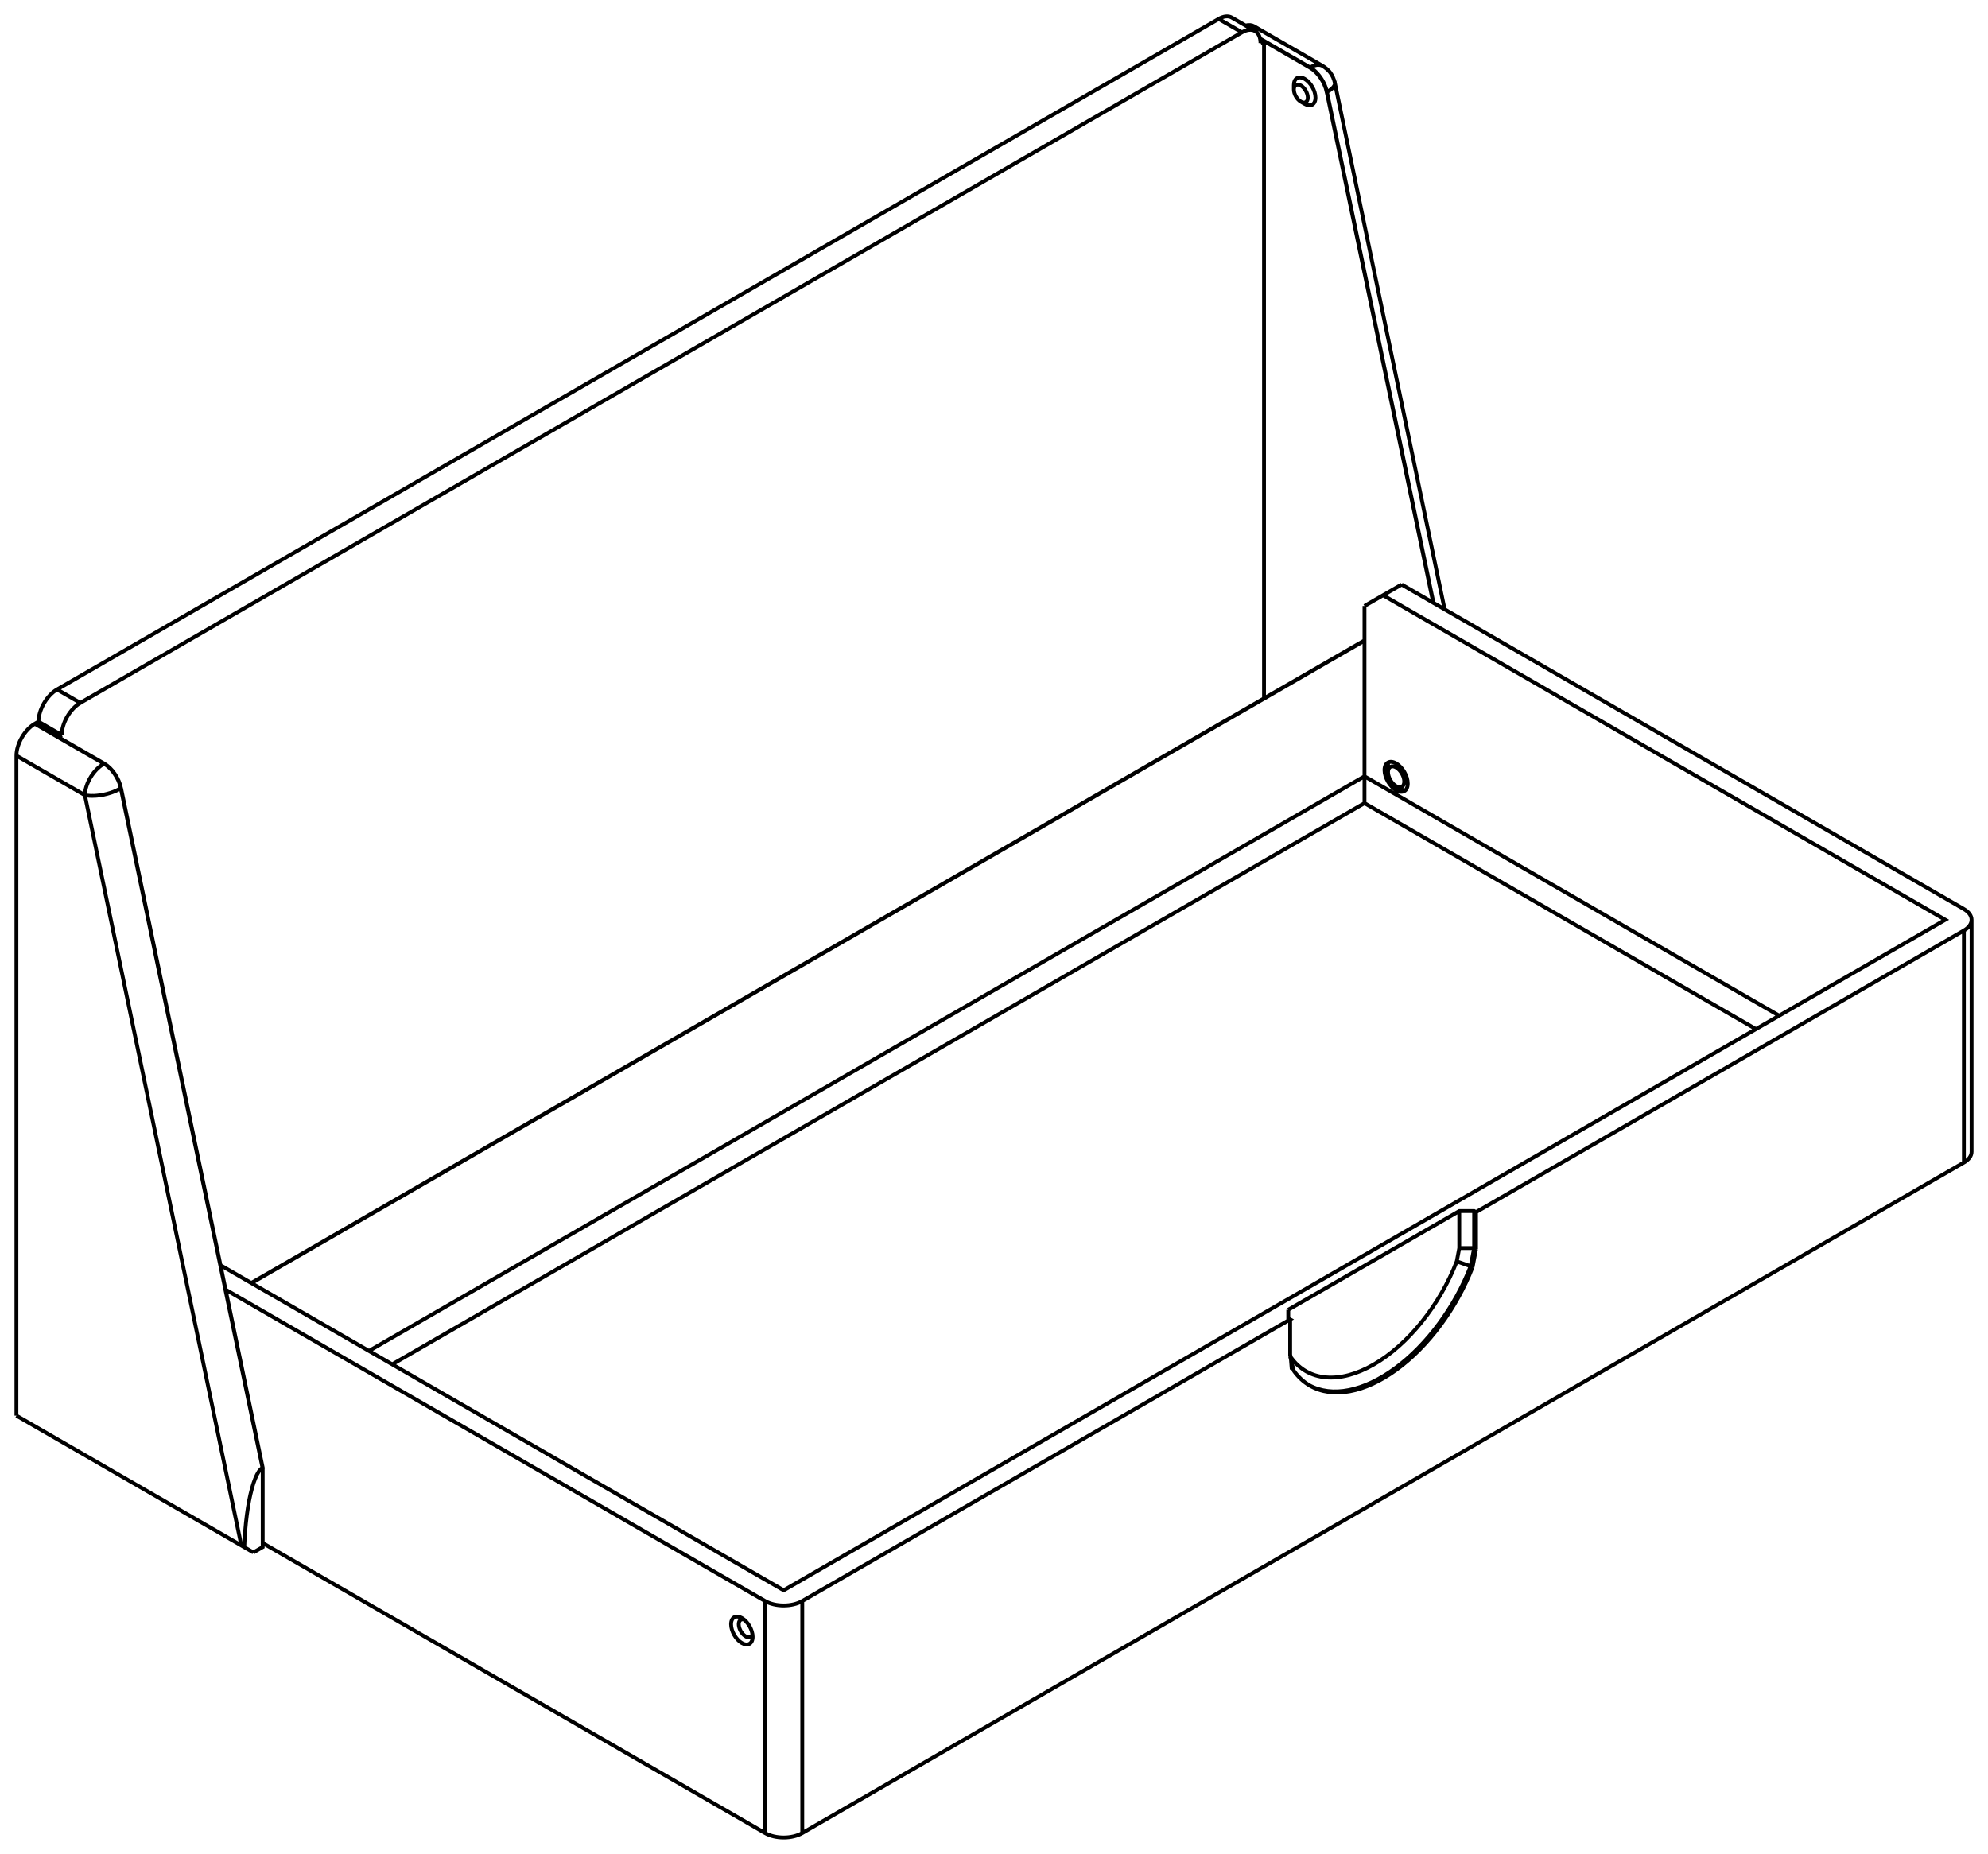
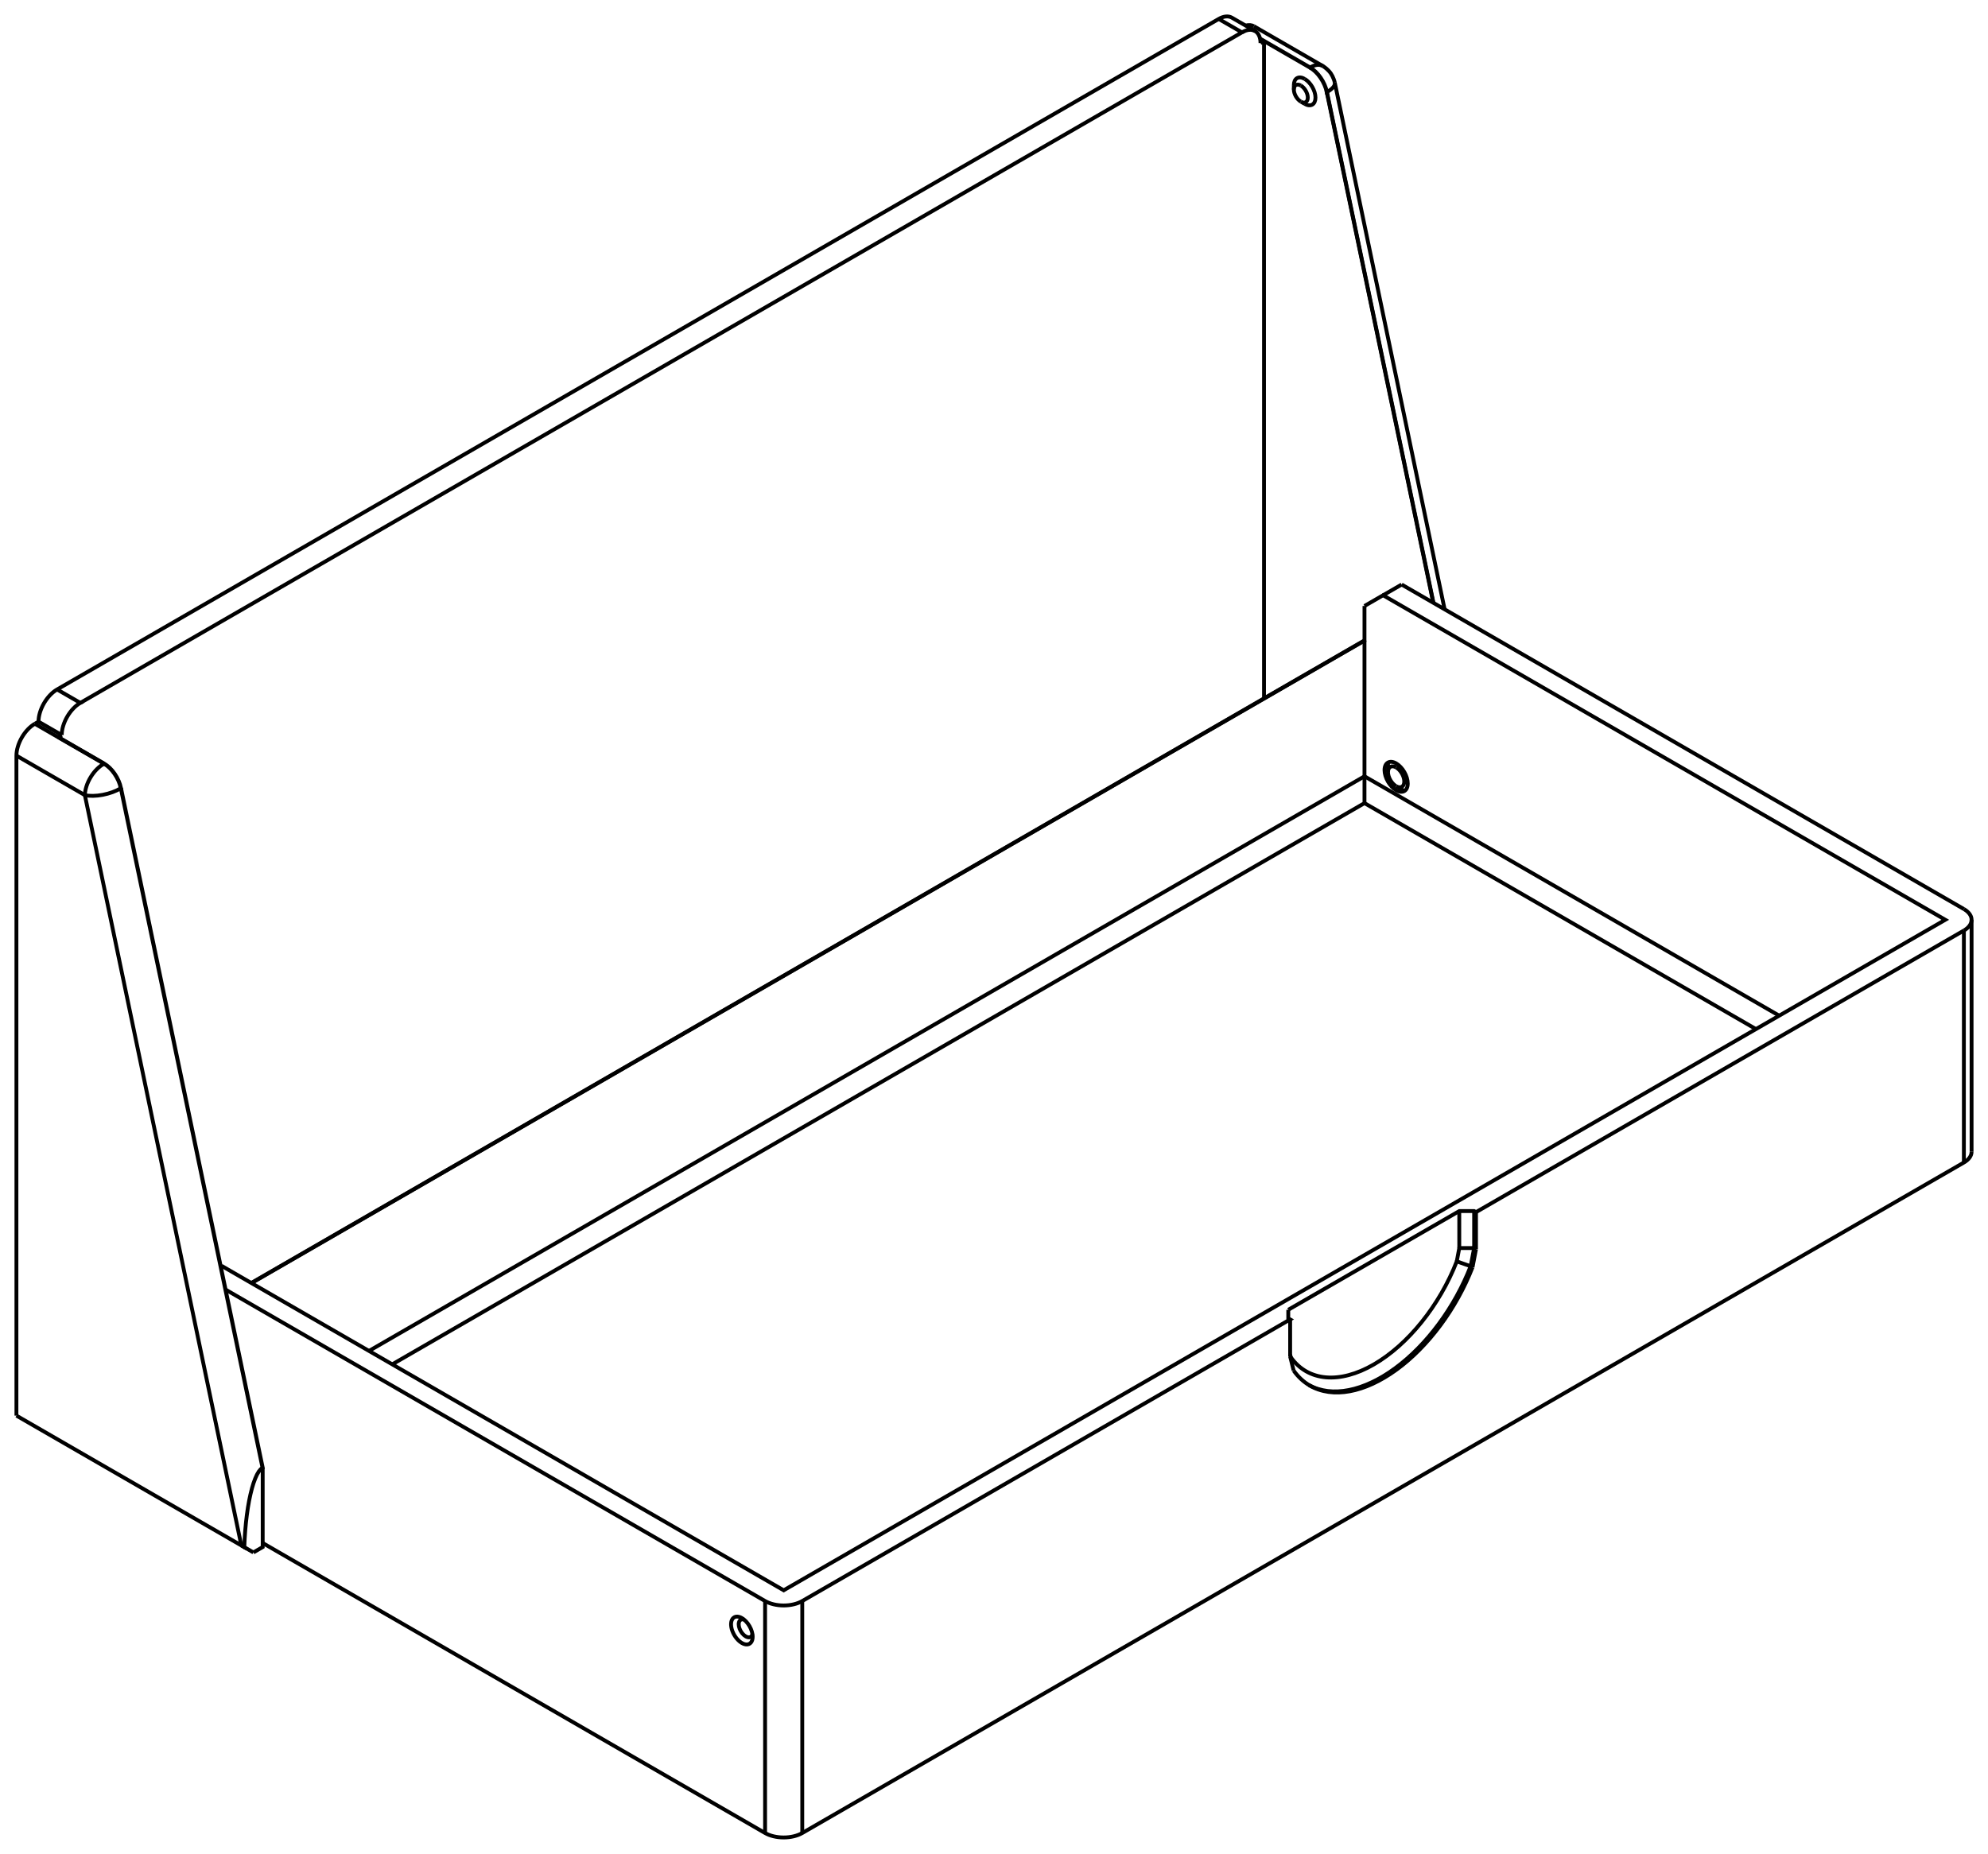
<svg xmlns="http://www.w3.org/2000/svg" version="1.1" viewBox="-61.511 -56.38 121.015 112.876" fill="none" stroke="black" stroke-width="0.2%" vector-effect="non-scaling-stroke">
-   <path d="M -48.03 20.688 L -13.806 40.447 L 56.904 -0.378 L 22.68 -20.137 L 21.549 -19.484 M -46.204 21.742 L 21.549 -17.375 L 21.549 -19.484 M 21.549 -9.114 L 21.549 -17.375 M -48.03 20.688 L -48.076 20.715 M -47.779 22.139 L -14.938 41.1 A 1.6 0.924 180 0 0 -12.675 41.1 L 17.024 23.954 L 16.91 23.889 L 16.91 23.366 L 16.91 23.889 M 23.812 -20.79 L 22.68 -20.137 M 58.036 -1.031 L 23.812 -20.79 M 58.036 0.276 A 1.6 0.924 180 0 0 58.504 -0.378 A 1.6 0.924 180 0 0 58.036 -1.031 M 28.337 17.422 L 58.036 0.276 M 16.91 23.366 L 27.319 17.357 L 28.224 17.357 L 28.337 17.422 M 21.549 -9.114 L 21.549 -9.018 L 21.549 -8.912 L 21.549 -8.799 L 21.549 -8.679 L 21.549 -8.555 L 21.549 -8.427 L 21.549 -8.298 L 21.549 -8.168 L 21.549 -8.041 L 21.549 -7.916 L 21.549 -7.797 L 21.549 -7.683 L 21.549 -7.578 L 21.549 -7.481 L -37.636 26.689 M 24.183 -8.675 A 1 0.577 60 0 0 22.769 -9.492 A 1 0.577 60 0 0 23.476 -8.267 A 1 0.577 60 0 0 24.183 -8.675 Z M -45.52 37.569 L -14.938 55.226 A 1.6 0.924 180 0 0 -12.675 55.226 L 58.036 14.401 A 1.6 0.924 180 0 0 58.504 13.748 M -15.694 43.276 A 0.93 0.537 240 1 1 -16.352 42.137 A 0.93 0.537 240 0 1 -15.694 43.276 Z M 28.337 19.676 L 28.337 17.422 M 28.125 20.782 L 28.337 19.676 M 28.125 20.782 A 8.9 5.138 120 0 1 18.23 27.987 A 8.9 5.138 120 0 1 17.236 27.068 M 17.024 26.207 L 17.236 27.068 M 17.024 23.954 L 17.024 26.207 M 23.9 -8.185 A 2.6 1.501 240 0 1 23.75 -8.354 M 22.981 -9.686 A 2.6 1.501 240 0 1 22.91 -9.9 M 27.319 19.61 L 27.319 17.357 M 27.167 20.419 L 27.319 19.61 L 28.224 19.61 L 28.224 17.357 M 17.062 26.254 A 8.26 4.769 300 0 0 27.167 20.419 L 28.011 20.717 L 28.224 19.61 L 28.337 19.676 M 17.024 26.092 L 17.062 26.254 L 17.123 27.003 M -46.215 21.736 L 21.549 -17.388 M -15.707 43.119 A 0.6 0.346 240 1 1 -16.222 42.227 M 28.011 20.717 L 28.125 20.782 M 18.174 27.954 A 8.9 5.138 300 0 0 28.011 20.717 M -57.753 -11.625 L -59.167 -12.441 A 1.6 0.924 120 0 1 -58.036 -14.401 L 12.675 -55.226 A 1.6 0.924 120 0 1 13.475 -55.305 L 14.889 -54.489 A 1.6 0.924 120 0 1 15.22 -53.756 M -57.753 -11.625 A 1.6 0.924 120 0 1 -56.622 -13.584 L -58.036 -14.401 M -59.391 -12.312 L -59.167 -12.441 M -55.168 -9.888 L -55.18 -9.881 L -59.391 -12.312 M -57.965 -11.502 L -57.753 -11.625 M -57.965 -11.502 L -55.168 -9.888 A 1.5 0.866 240 0 1 -54.145 -8.396 L -54.157 -8.389 C -54.16 -8.41 -54.16 -8.43 -54.169 -8.444 C -54.17 -8.46 -54.18 -8.48 -54.183 -8.499 C -54.19 -8.52 -54.19 -8.54 -54.198 -8.555 C -54.2 -8.57 -54.21 -8.59 -54.215 -8.61 C -54.22 -8.63 -54.23 -8.65 -54.234 -8.666 C -54.24 -8.68 -54.25 -8.7 -54.255 -8.722 C -54.26 -8.74 -54.27 -8.76 -54.277 -8.778 C -54.28 -8.8 -54.29 -8.81 -54.3 -8.833 C -54.31 -8.85 -54.32 -8.87 -54.325 -8.888 C -54.33 -8.91 -54.34 -8.92 -54.351 -8.943 C -54.36 -8.96 -54.37 -8.98 -54.379 -8.997 C -54.39 -9.02 -54.4 -9.03 -54.408 -9.051 C -54.42 -9.07 -54.43 -9.09 -54.438 -9.104 C -54.45 -9.12 -54.46 -9.14 -54.47 -9.156 C -54.48 -9.17 -54.49 -9.19 -54.502 -9.208 C -54.51 -9.22 -54.52 -9.24 -54.536 -9.258 C -54.55 -9.28 -54.56 -9.29 -54.571 -9.308 C -54.58 -9.32 -54.59 -9.34 -54.607 -9.357 C -54.62 -9.37 -54.63 -9.39 -54.644 -9.404 C -54.66 -9.42 -54.67 -9.43 -54.681 -9.45 C -54.69 -9.47 -54.71 -9.48 -54.72 -9.495 C -54.73 -9.51 -54.75 -9.52 -54.759 -9.538 C -54.77 -9.55 -54.79 -9.57 -54.799 -9.58 C -54.81 -9.59 -54.83 -9.61 -54.84 -9.621 C -54.85 -9.63 -54.87 -9.65 -54.881 -9.659 C -54.89 -9.67 -54.91 -9.68 -54.923 -9.696 C -54.94 -9.71 -54.95 -9.72 -54.965 -9.732 C -54.98 -9.74 -54.99 -9.75 -55.007 -9.766 C -55.04 -9.79 -55.06 -9.81 -55.093 -9.827 C -55.12 -9.85 -55.15 -9.86 -55.18 -9.881 M -56.622 -13.584 L 14.089 -54.409 L 12.675 -55.226 M 15.433 -13.857 L 15.433 -53.879 L 18.229 -52.264 L 18.241 -52.27 L 15.192 -54.03 M 15.433 -53.879 L 15.22 -53.756 M 14.089 -54.409 A 1.6 0.924 120 0 1 14.889 -54.489 M 14.822 -54.78 A 1.584 0.915 300 0 0 14.311 -54.822 M -60.511 29.812 L -60.511 -10.372 A 1.584 0.915 120 0 1 -59.391 -12.312 M -45.52 32.976 L -45.52 37.814 L -46.086 38.141 M -54.145 -8.396 L -45.52 32.976 L -45.531 32.983 L -54.157 -8.389 M 19.253 -50.772 L 25.735 -19.68 M 18.229 -52.264 A 1.5 0.866 240 0 1 19.253 -50.772 L 19.264 -50.778 C 19.26 -50.8 19.26 -50.81 19.252 -50.833 C 19.25 -50.85 19.24 -50.87 19.238 -50.888 C 19.23 -50.91 19.23 -50.93 19.222 -50.944 C 19.22 -50.96 19.21 -50.98 19.205 -51 C 19.2 -51.02 19.19 -51.04 19.186 -51.055 C 19.18 -51.07 19.17 -51.09 19.166 -51.111 C 19.16 -51.13 19.15 -51.15 19.144 -51.167 C 19.14 -51.19 19.13 -51.2 19.12 -51.222 C 19.11 -51.24 19.1 -51.26 19.095 -51.277 C 19.09 -51.3 19.08 -51.31 19.069 -51.332 C 19.06 -51.35 19.05 -51.37 19.041 -51.387 C 19.03 -51.4 19.02 -51.42 19.012 -51.44 C 19 -51.46 18.99 -51.48 18.982 -51.493 C 18.97 -51.51 18.96 -51.53 18.951 -51.546 C 18.94 -51.56 18.93 -51.58 18.918 -51.597 C 18.91 -51.61 18.9 -51.63 18.884 -51.648 C 18.87 -51.66 18.86 -51.68 18.849 -51.697 C 18.84 -51.71 18.83 -51.73 18.813 -51.746 C 18.8 -51.76 18.79 -51.78 18.777 -51.793 C 18.76 -51.81 18.75 -51.82 18.739 -51.839 C 18.73 -51.85 18.71 -51.87 18.7 -51.884 C 18.69 -51.9 18.67 -51.91 18.661 -51.927 C 18.65 -51.94 18.63 -51.96 18.621 -51.969 C 18.61 -51.98 18.59 -52 18.58 -52.01 C 18.57 -52.02 18.55 -52.04 18.539 -52.049 C 18.53 -52.06 18.51 -52.07 18.497 -52.086 C 18.48 -52.1 18.47 -52.11 18.455 -52.121 C 18.44 -52.13 18.43 -52.14 18.413 -52.155 C 18.38 -52.18 18.36 -52.2 18.327 -52.216 C 18.3 -52.24 18.27 -52.25 18.241 -52.27 M 17.907 -51.576 A 0.93 0.537 240 0 1 17.907 -50.057 M 17.25 -51.196 A 0.93 0.537 240 0 1 17.907 -51.576 M -60.511 29.812 L -46.821 37.716 L -56.345 -7.967 C -56.34 -7.99 -56.34 -8.01 -56.342 -8.031 C -56.34 -8.05 -56.34 -8.07 -56.337 -8.096 C -56.33 -8.12 -56.33 -8.14 -56.329 -8.162 C -56.33 -8.18 -56.32 -8.21 -56.318 -8.229 C -56.31 -8.25 -56.31 -8.27 -56.304 -8.297 C -56.3 -8.32 -56.29 -8.34 -56.288 -8.366 C -56.28 -8.39 -56.28 -8.41 -56.27 -8.435 C -56.26 -8.46 -56.26 -8.48 -56.248 -8.505 C -56.24 -8.53 -56.23 -8.55 -56.225 -8.575 C -56.22 -8.6 -56.21 -8.62 -56.199 -8.645 C -56.19 -8.67 -56.18 -8.69 -56.17 -8.715 C -56.16 -8.74 -56.15 -8.76 -56.139 -8.785 C -56.13 -8.81 -56.12 -8.83 -56.106 -8.854 C -56.09 -8.88 -56.08 -8.9 -56.071 -8.923 C -56.06 -8.95 -56.05 -8.97 -56.034 -8.991 C -56.02 -9.01 -56.01 -9.04 -55.994 -9.058 C -55.98 -9.08 -55.97 -9.1 -55.953 -9.124 C -55.94 -9.15 -55.92 -9.17 -55.91 -9.189 C -55.9 -9.21 -55.88 -9.23 -55.865 -9.252 C -55.85 -9.27 -55.83 -9.29 -55.819 -9.314 C -55.8 -9.33 -55.79 -9.35 -55.771 -9.374 C -55.75 -9.39 -55.74 -9.41 -55.722 -9.432 C -55.71 -9.45 -55.69 -9.47 -55.671 -9.488 C -55.65 -9.51 -55.64 -9.52 -55.62 -9.542 C -55.6 -9.56 -55.58 -9.58 -55.567 -9.593 C -55.55 -9.61 -55.53 -9.63 -55.513 -9.643 C -55.5 -9.66 -55.48 -9.67 -55.459 -9.689 C -55.44 -9.7 -55.42 -9.72 -55.404 -9.733 C -55.37 -9.76 -55.33 -9.79 -55.292 -9.813 C -55.25 -9.84 -55.22 -9.86 -55.18 -9.881 M -46.821 37.716 L -46.809 37.723 L -46.797 37.73 L -46.784 37.737 L -46.772 37.744 L -46.759 37.752 L -46.747 37.759 L -46.734 37.766 L -46.721 37.774 L -46.708 37.782 L -46.694 37.789 L -46.681 37.797 L -46.667 37.805 L -46.654 37.813 L -46.64 37.821 L -46.618 37.318 L -46.584 36.821 L -46.54 36.336 L -46.485 35.866 L -46.421 35.417 L -46.347 34.994 L -46.264 34.601 L -46.174 34.242 L -46.078 33.921 L -45.975 33.641 L -45.869 33.405 L -45.758 33.215 L -45.645 33.074 L -45.531 32.983 M -46.64 37.821 L -46.086 38.141 M 23.476 -9.655 A 0.7 0.404 240 0 1 23.476 -8.512 L 23.981 -8.22 M 23.476 -8.512 A 0.7 0.404 240 0 1 22.981 -9.369 L 22.981 -9.952 M 22.981 -9.369 A 0.7 0.404 240 0 1 23.476 -9.655 M 17.674 -51.172 A 0.6 0.346 240 0 1 17.674 -50.192 L 17.907 -50.057 M 17.674 -50.192 A 0.6 0.346 240 0 1 17.25 -50.927 L 17.25 -51.196 M 17.25 -50.927 A 0.6 0.346 240 0 1 17.674 -51.172 M 21.549 -9.114 L -39.05 25.873 M 46.793 5.46 L 21.549 -9.114 M 45.379 6.277 L 21.549 -7.481 M -14.938 55.226 L -14.938 41.1 M -12.675 55.226 L -12.675 41.1 M 58.036 14.401 L 58.036 0.276 M -56.345 -7.967 L -60.511 -10.372 M 19.01 -52.362 Q 19.01 -52.36 19.009 -52.363 C 19 -52.37 18.98 -52.38 18.97 -52.383 C 18.96 -52.39 18.94 -52.39 18.93 -52.399 C 18.92 -52.4 18.9 -52.41 18.888 -52.412 C 18.87 -52.42 18.86 -52.42 18.845 -52.422 C 18.83 -52.42 18.81 -52.43 18.8 -52.428 C 18.78 -52.43 18.77 -52.43 18.753 -52.431 C 18.74 -52.43 18.72 -52.43 18.706 -52.43 C 18.69 -52.43 18.67 -52.43 18.657 -52.426 C 18.64 -52.42 18.62 -52.42 18.607 -52.418 C 18.59 -52.42 18.57 -52.41 18.557 -52.407 C 18.54 -52.4 18.52 -52.4 18.505 -52.393 C 18.49 -52.39 18.47 -52.38 18.453 -52.375 C 18.44 -52.37 18.42 -52.36 18.4 -52.354 C 18.38 -52.35 18.37 -52.34 18.347 -52.329 C 18.33 -52.32 18.31 -52.31 18.294 -52.301 C 18.28 -52.29 18.26 -52.28 18.241 -52.27 M -56.345 -7.967 C -56.33 -7.96 -56.31 -7.96 -56.291 -7.956 C -56.27 -7.95 -56.25 -7.95 -56.234 -7.946 C -56.22 -7.94 -56.2 -7.94 -56.175 -7.938 C -56.16 -7.94 -56.13 -7.93 -56.114 -7.932 C -56.09 -7.93 -56.07 -7.93 -56.051 -7.927 C -56.03 -7.93 -56.01 -7.92 -55.985 -7.924 C -55.96 -7.92 -55.94 -7.92 -55.918 -7.922 C -55.9 -7.92 -55.87 -7.92 -55.849 -7.923 C -55.83 -7.92 -55.8 -7.92 -55.779 -7.925 C -55.76 -7.93 -55.73 -7.93 -55.707 -7.928 C -55.68 -7.93 -55.66 -7.93 -55.634 -7.934 C -55.61 -7.94 -55.59 -7.94 -55.56 -7.941 C -55.54 -7.94 -55.51 -7.95 -55.486 -7.95 C -55.46 -7.95 -55.44 -7.96 -55.411 -7.96 C -55.39 -7.96 -55.36 -7.97 -55.335 -7.972 C -55.31 -7.98 -55.28 -7.98 -55.259 -7.986 C -55.23 -7.99 -55.21 -8 -55.183 -8.001 C -55.16 -8.01 -55.13 -8.01 -55.107 -8.018 C -55.08 -8.02 -55.06 -8.03 -55.031 -8.036 C -55.01 -8.04 -54.98 -8.05 -54.956 -8.056 C -54.93 -8.06 -54.91 -8.07 -54.882 -8.077 C -54.86 -8.08 -54.83 -8.09 -54.808 -8.1 C -54.78 -8.11 -54.76 -8.12 -54.736 -8.123 C -54.71 -8.13 -54.69 -8.14 -54.664 -8.149 C -54.64 -8.16 -54.62 -8.17 -54.594 -8.175 C -54.57 -8.18 -54.55 -8.19 -54.526 -8.203 C -54.5 -8.21 -54.48 -8.22 -54.459 -8.231 C -54.44 -8.24 -54.42 -8.25 -54.394 -8.261 C -54.35 -8.28 -54.31 -8.3 -54.271 -8.323 C -54.23 -8.34 -54.19 -8.37 -54.157 -8.389 M 25.749 -19.672 L 19.264 -50.778 M 19.741 -51.351 Q 19.74 -51.35 19.741 -51.351 C 19.74 -51.34 19.74 -51.33 19.745 -51.318 C 19.75 -51.31 19.75 -51.29 19.745 -51.283 C 19.74 -51.27 19.74 -51.26 19.74 -51.249 C 19.74 -51.24 19.73 -51.23 19.73 -51.213 C 19.73 -51.2 19.72 -51.19 19.715 -51.177 C 19.71 -51.16 19.7 -51.15 19.696 -51.14 C 19.69 -51.13 19.68 -51.12 19.672 -51.104 C 19.66 -51.09 19.65 -51.08 19.643 -51.067 C 19.63 -51.05 19.62 -51.04 19.61 -51.03 C 19.6 -51.02 19.59 -51 19.573 -50.993 C 19.56 -50.98 19.55 -50.97 19.531 -50.956 C 19.52 -50.94 19.5 -50.93 19.485 -50.919 C 19.47 -50.91 19.45 -50.9 19.436 -50.883 C 19.42 -50.87 19.4 -50.86 19.382 -50.847 C 19.36 -50.84 19.34 -50.82 19.325 -50.812 C 19.3 -50.8 19.28 -50.79 19.264 -50.778 M 58.504 -0.378 L 58.504 13.748 M 19.01 -52.362 L 14.822 -54.78 M 19.741 -51.351 C 19.74 -51.36 19.74 -51.36 19.738 -51.365 C 19.74 -51.37 19.74 -51.37 19.735 -51.379 C 19.73 -51.38 19.73 -51.39 19.731 -51.393 C 19.73 -51.4 19.73 -51.4 19.728 -51.407 C 19.73 -51.41 19.73 -51.42 19.724 -51.42 C 19.72 -51.42 19.72 -51.43 19.72 -51.434 C 19.72 -51.44 19.72 -51.44 19.716 -51.448 C 19.71 -51.45 19.71 -51.46 19.712 -51.462 C 19.71 -51.47 19.71 -51.48 19.704 -51.488 C 19.7 -51.5 19.7 -51.5 19.695 -51.513 C 19.69 -51.52 19.69 -51.53 19.686 -51.539 C 19.68 -51.55 19.68 -51.56 19.676 -51.564 C 19.67 -51.57 19.67 -51.58 19.667 -51.588 C 19.66 -51.6 19.66 -51.6 19.658 -51.611 C 19.65 -51.62 19.65 -51.63 19.649 -51.634 C 19.65 -51.64 19.64 -51.65 19.639 -51.657 C 19.64 -51.66 19.63 -51.67 19.629 -51.68 C 19.63 -51.69 19.62 -51.69 19.619 -51.702 C 19.62 -51.71 19.61 -51.72 19.608 -51.724 C 19.6 -51.73 19.6 -51.74 19.597 -51.746 C 19.59 -51.75 19.59 -51.76 19.586 -51.768 C 19.58 -51.77 19.58 -51.78 19.575 -51.789 C 19.57 -51.8 19.57 -51.8 19.563 -51.81 C 19.56 -51.82 19.56 -51.82 19.551 -51.831 C 19.55 -51.84 19.54 -51.84 19.539 -51.851 C 19.53 -51.86 19.53 -51.86 19.526 -51.871 C 19.52 -51.88 19.52 -51.88 19.513 -51.891 C 19.51 -51.9 19.5 -51.9 19.5 -51.911 C 19.42 -52.03 19.33 -52.12 19.247 -52.188 C 19.16 -52.26 19.08 -52.32 19.009 -52.363 M 26.427 -19.28 L 19.741 -51.351" />
+   <path d="M -48.03 20.688 L -13.806 40.447 L 56.904 -0.378 L 22.68 -20.137 L 21.549 -19.484" />
+   <path d="M -46.204 21.742 L 21.549 -17.375 L 21.549 -19.484" />
+   <path d="M 21.549 -9.114 L 21.549 -17.375" />
+   <path d="M -48.03 20.688 L -48.076 20.715" />
+   <path d="M -47.779 22.139 L -14.938 41.1 A 1.6 0.924 180 0 0 -13.806 41.371 A 1.6 0.924 180 0 0 -12.675 41.1 L 17.024 23.954 L 16.91 23.889 L 16.91 23.366 L 16.91 23.889" />
+   <path d="M 23.812 -20.79 L 22.68 -20.137" />
+   <path d="M 58.036 -1.031 L 23.812 -20.79" />
+   <path d="M 58.036 0.276 A 1.6 0.924 180 0 0 58.383 -0.024 A 1.6 0.924 180 0 0 58.504 -0.378 A 1.6 0.924 180 0 0 58.383 -0.731 A 1.6 0.924 180 0 0 58.036 -1.031" />
+   <path d="M 28.337 17.422 L 58.036 0.276" />
+   <path d="M 16.91 23.366 L 27.319 17.357 L 28.224 17.357 L 28.337 17.422" />
+   <path d="M 21.549 -9.114 L 21.549 -9.018 L 21.549 -8.912 L 21.549 -8.799 L 21.549 -8.679 L 21.549 -8.555 L 21.549 -8.427 L 21.549 -8.298 L 21.549 -8.168 L 21.549 -8.041 L 21.549 -7.916 L 21.549 -7.797 L 21.549 -7.683 L 21.549 -7.578 L 21.549 -7.481 L -37.636 26.689" />
+   <path d="M 24.183 -8.675 A 1 0.577 60 0 0 23.476 -9.9 A 1 0.577 60 0 0 22.769 -9.492 A 1 0.577 60 0 0 22.976 -8.795 A 1 0.577 60 0 0 23.476 -8.267 A 1 0.577 60 0 0 23.976 -8.217 A 1 0.577 60 0 0 24.183 -8.675 Z" />
+   <path d="M -45.52 37.569 L -14.938 55.226 A 1.6 0.924 180 0 0 -13.806 55.496 A 1.6 0.924 180 0 0 -12.675 55.226 L 58.036 14.401 A 1.6 0.924 180 0 0 58.383 14.101 A 1.6 0.924 180 0 0 58.504 13.748" />
+   <path d="M -15.694 43.276 A 0.93 0.537 240 0 1 -16.817 43.165 A 0.93 0.537 240 0 1 -16.352 42.137 A 0.93 0.537 240 0 1 -15.887 42.628 A 0.93 0.537 240 0 1 -15.694 43.276 Z" />
+   <path d="M 28.337 19.676 L 28.337 17.422" />
+   <path d="M 28.125 20.782 L 28.337 19.676" />
+   <path d="M 28.125 20.782 A 8.9 5.138 120 0 1 23.496 27.015 A 8.9 5.138 120 0 1 18.23 27.987 A 8.9 5.138 120 0 1 17.691 27.589 A 8.9 5.138 120 0 1 17.236 27.068" />
+   <path d="M 17.024 26.207 L 17.236 27.068" />
+   <path d="M 17.024 23.954 L 17.024 26.207" />
+   <path d="M 23.9 -8.185 A 2.6 1.501 240 0 1 23.824 -8.268 A 2.6 1.501 240 0 1 23.75 -8.354" />
+   <path d="M 22.981 -9.686 A 2.6 1.501 240 0 1 22.944 -9.793 A 2.6 1.501 240 0 1 22.91 -9.9" />
+   <path d="M 27.319 19.61 L 27.319 17.357" />
+   <path d="M 27.167 20.419 L 27.319 19.61 L 28.224 19.61 L 28.224 17.357" />
+   <path d="M 17.062 26.254 A 8.26 4.769 300 0 0 22.115 26.697 A 8.26 4.769 300 0 0 27.167 20.419 L 28.011 20.717 L 28.224 19.61 L 28.337 19.676" />
+   <path d="M 17.024 26.092 L 17.062 26.254 L 17.076 26.418" />
+   <path d="M -46.215 21.736 L 21.549 -17.388" />
+   <path d="M -15.707 43.119 A 0.6 0.346 240 0 1 -16.419 42.935 A 0.6 0.346 240 0 1 -16.222 42.227" />
+   <path d="M 28.011 20.717 L 28.125 20.782" />
+   <path d="M 18.174 27.954 A 8.9 5.138 300 0 0 23.422 26.92 A 8.9 5.138 300 0 0 28.011 20.717" />
+   <path d="M -57.753 -11.625 L -59.167 -12.441 A 1.6 0.924 120 0 1 -58.836 -13.556 A 1.6 0.924 120 0 1 -58.036 -14.401 L 12.675 -55.226 A 1.6 0.924 120 0 1 13.108 -55.376 A 1.6 0.924 120 0 1 13.475 -55.305 L 14.889 -54.489 A 1.6 0.924 120 0 1 15.134 -54.206 A 1.6 0.924 120 0 1 15.22 -53.756" />
+   <path d="M -57.753 -11.625 A 1.6 0.924 120 0 1 -57.422 -12.74 A 1.6 0.924 120 0 1 -56.622 -13.584 L -58.036 -14.401" />
+   <path d="M -59.391 -12.312 L -59.167 -12.441" />
+   <path d="M -55.168 -9.888 L -55.18 -9.881 L -59.391 -12.312" />
+   <path d="M -57.965 -11.502 L -57.753 -11.625" />
+   <path d="M -57.965 -11.502 L -55.168 -9.888 A 1.5 0.866 240 0 1 -54.525 -9.265 A 1.5 0.866 240 0 1 -54.145 -8.396 L -54.157 -8.389 C -54.217 -8.681 -54.352 -8.991 -54.536 -9.258 C -54.719 -9.526 -54.949 -9.749 -55.18 -9.881" />
+   <path d="M -56.622 -13.584 L 14.089 -54.409 L 12.675 -55.226" />
+   <path d="M 15.433 -13.857 L 15.433 -53.879 L 18.229 -52.264 L 18.241 -52.27 L 15.192 -54.03" />
+   <path d="M 15.433 -53.879 L 15.22 -53.756" />
+   <path d="M 14.089 -54.409 A 1.6 0.924 120 0 1 14.522 -54.56 A 1.6 0.924 120 0 1 14.889 -54.489" />
+   <path d="M 14.822 -54.78 A 1.584 0.915 300 0 0 14.586 -54.852 A 1.584 0.915 300 0 0 14.311 -54.822" />
+   <path d="M -60.511 29.812 L -60.511 -10.372 A 1.584 0.915 120 0 1 -60.183 -11.476 A 1.584 0.915 120 0 1 -59.391 -12.312" />
+   <path d="M -45.52 32.976 L -45.52 37.814 L -46.086 38.141" />
+   <path d="M -54.145 -8.396 L -45.52 32.976 L -45.531 32.983 L -54.157 -8.389" />
+   <path d="M 19.253 -50.772 L 25.735 -19.68" />
+   <path d="M 18.229 -52.264 A 1.5 0.866 240 0 1 18.873 -51.641 A 1.5 0.866 240 0 1 19.253 -50.772 L 19.264 -50.778 C 19.203 -51.07 19.068 -51.381 18.884 -51.648 C 18.701 -51.915 18.471 -52.138 18.241 -52.27" />
+   <path d="M 17.907 -51.576 A 0.93 0.537 240 0 1 18.565 -50.437 A 0.93 0.537 240 0 1 17.907 -50.057" />
+   <path d="M 17.25 -51.196 A 0.93 0.537 240 0 1 17.442 -51.622 A 0.93 0.537 240 0 1 17.907 -51.576" />
+   <path d="M -60.511 29.812 L -46.821 37.716 L -56.345 -7.967 C -56.341 -8.134 -56.308 -8.318 -56.248 -8.505 C -56.189 -8.692 -56.102 -8.881 -55.994 -9.058 C -55.887 -9.236 -55.759 -9.401 -55.62 -9.542 C -55.48 -9.683 -55.33 -9.799 -55.18 -9.881" />
+   <path d="M -46.821 37.716 L -46.809 37.723 L -46.797 37.73 L -46.784 37.737 L -46.772 37.744 L -46.759 37.752 L -46.747 37.759 L -46.734 37.766 L -46.721 37.774 L -46.708 37.782 L -46.694 37.789 L -46.681 37.797 L -46.667 37.805 L -46.654 37.813 L -46.64 37.821 L -46.618 37.318 L -46.584 36.821 L -46.54 36.336 L -46.485 35.866 L -46.421 35.417 L -46.347 34.994 L -46.264 34.601 L -46.174 34.242 L -46.078 33.921 L -45.975 33.641 L -45.869 33.405 L -45.758 33.215 L -45.645 33.074 L -45.531 32.983" />
+   <path d="M -46.64 37.821 L -46.086 38.141" />
+   <path d="M 23.476 -9.655 A 0.7 0.404 240 0 1 23.971 -8.798 A 0.7 0.404 240 0 1 23.476 -8.512 L 23.981 -8.22" />
+   <path d="M 23.476 -8.512 A 0.7 0.404 240 0 1 23.126 -8.881 A 0.7 0.404 240 0 1 22.981 -9.369 L 22.981 -9.952" />
+   <path d="M 22.981 -9.369 A 0.7 0.404 240 0 1 23.126 -9.69 A 0.7 0.404 240 0 1 23.476 -9.655" />
+   <path d="M 17.674 -51.172 A 0.6 0.346 240 0 1 18.098 -50.437 A 0.6 0.346 240 0 1 17.674 -50.192 L 17.907 -50.057" />
+   <path d="M 17.674 -50.192 A 0.6 0.346 240 0 1 17.374 -50.509 A 0.6 0.346 240 0 1 17.25 -50.927 L 17.25 -51.196" />
+   <path d="M 17.25 -50.927 A 0.6 0.346 240 0 1 17.374 -51.202 A 0.6 0.346 240 0 1 17.674 -51.172" />
+   <path d="M 21.549 -9.114 L -39.05 25.873" />
+   <path d="M 46.793 5.46 L 21.549 -9.114" />
+   <path d="M 45.379 6.277 L 21.549 -7.481" />
+   <path d="M -14.938 55.226 L -14.938 41.1" />
+   <path d="M -12.675 55.226 L -12.675 41.1" />
+   <path d="M 58.036 14.401 L 58.036 0.276" />
+   <path d="M -56.345 -7.967 L -60.511 -10.372" />
+   <path d="M 19.01 -52.362 L 19.009 -52.363 C 18.909 -52.42 18.789 -52.442 18.657 -52.426 C 18.526 -52.41 18.383 -52.357 18.241 -52.27" />
+   <path d="M -56.345 -7.967 C -56.205 -7.935 -56.035 -7.92 -55.849 -7.923 C -55.663 -7.926 -55.462 -7.947 -55.259 -7.986 C -55.056 -8.024 -54.853 -8.08 -54.664 -8.149 C -54.476 -8.217 -54.302 -8.3 -54.157 -8.389" />
+   <path d="M 25.749 -19.672 L 19.264 -50.778" />
+   <path d="M 19.741 -51.351 L 19.741 -51.351 C 19.759 -51.264 19.726 -51.166 19.643 -51.067 C 19.561 -50.968 19.431 -50.868 19.264 -50.778" />
+   <path d="M 58.504 -0.378 L 58.504 13.748" />
+   <path d="M 19.01 -52.362 L 14.822 -54.78" />
+   <path d="M 19.741 -51.351 C 19.733 -51.388 19.723 -51.425 19.712 -51.462 Q 19.696 -51.514 19.676 -51.564 C 19.653 -51.628 19.626 -51.688 19.597 -51.746 C 19.568 -51.804 19.536 -51.859 19.5 -51.911 Q 19.443 -51.992 19.371 -52.068 Q 19.313 -52.13 19.247 -52.188 Q 19.193 -52.235 19.134 -52.28 C 19.094 -52.309 19.052 -52.338 19.009 -52.363" />
+   <path d="M 26.427 -19.28 L 19.741 -51.351" />
</svg>
